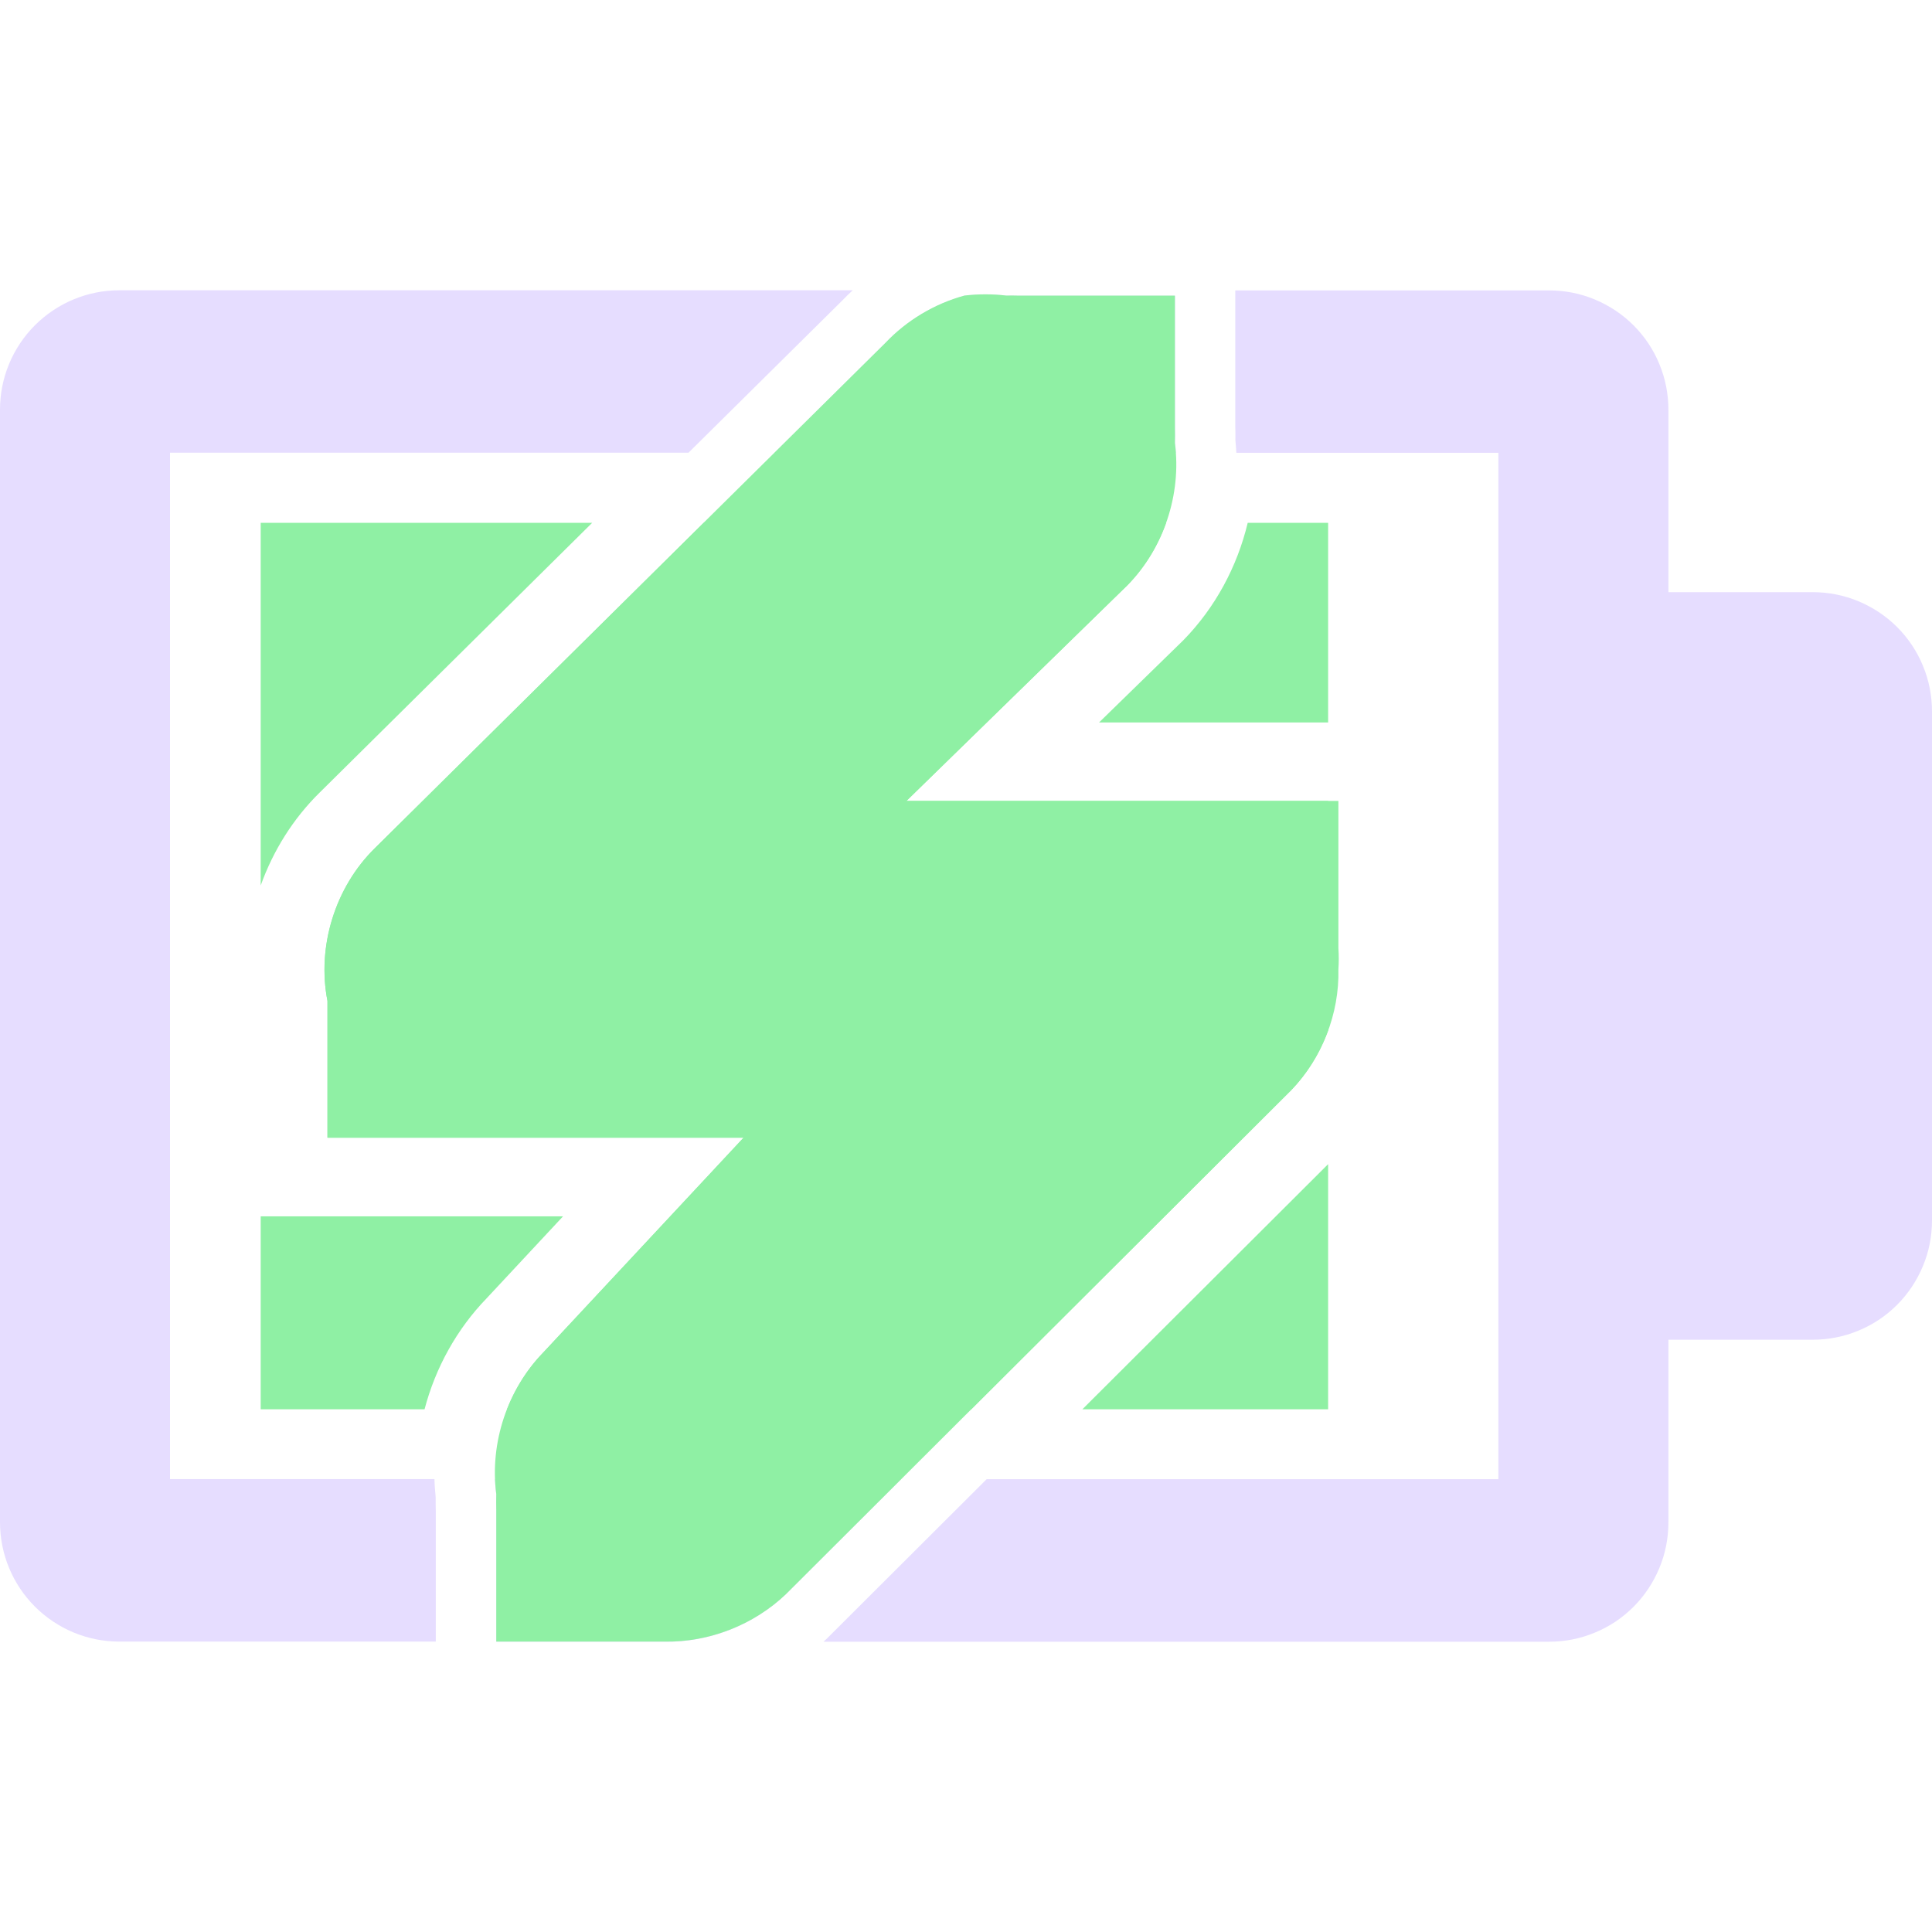
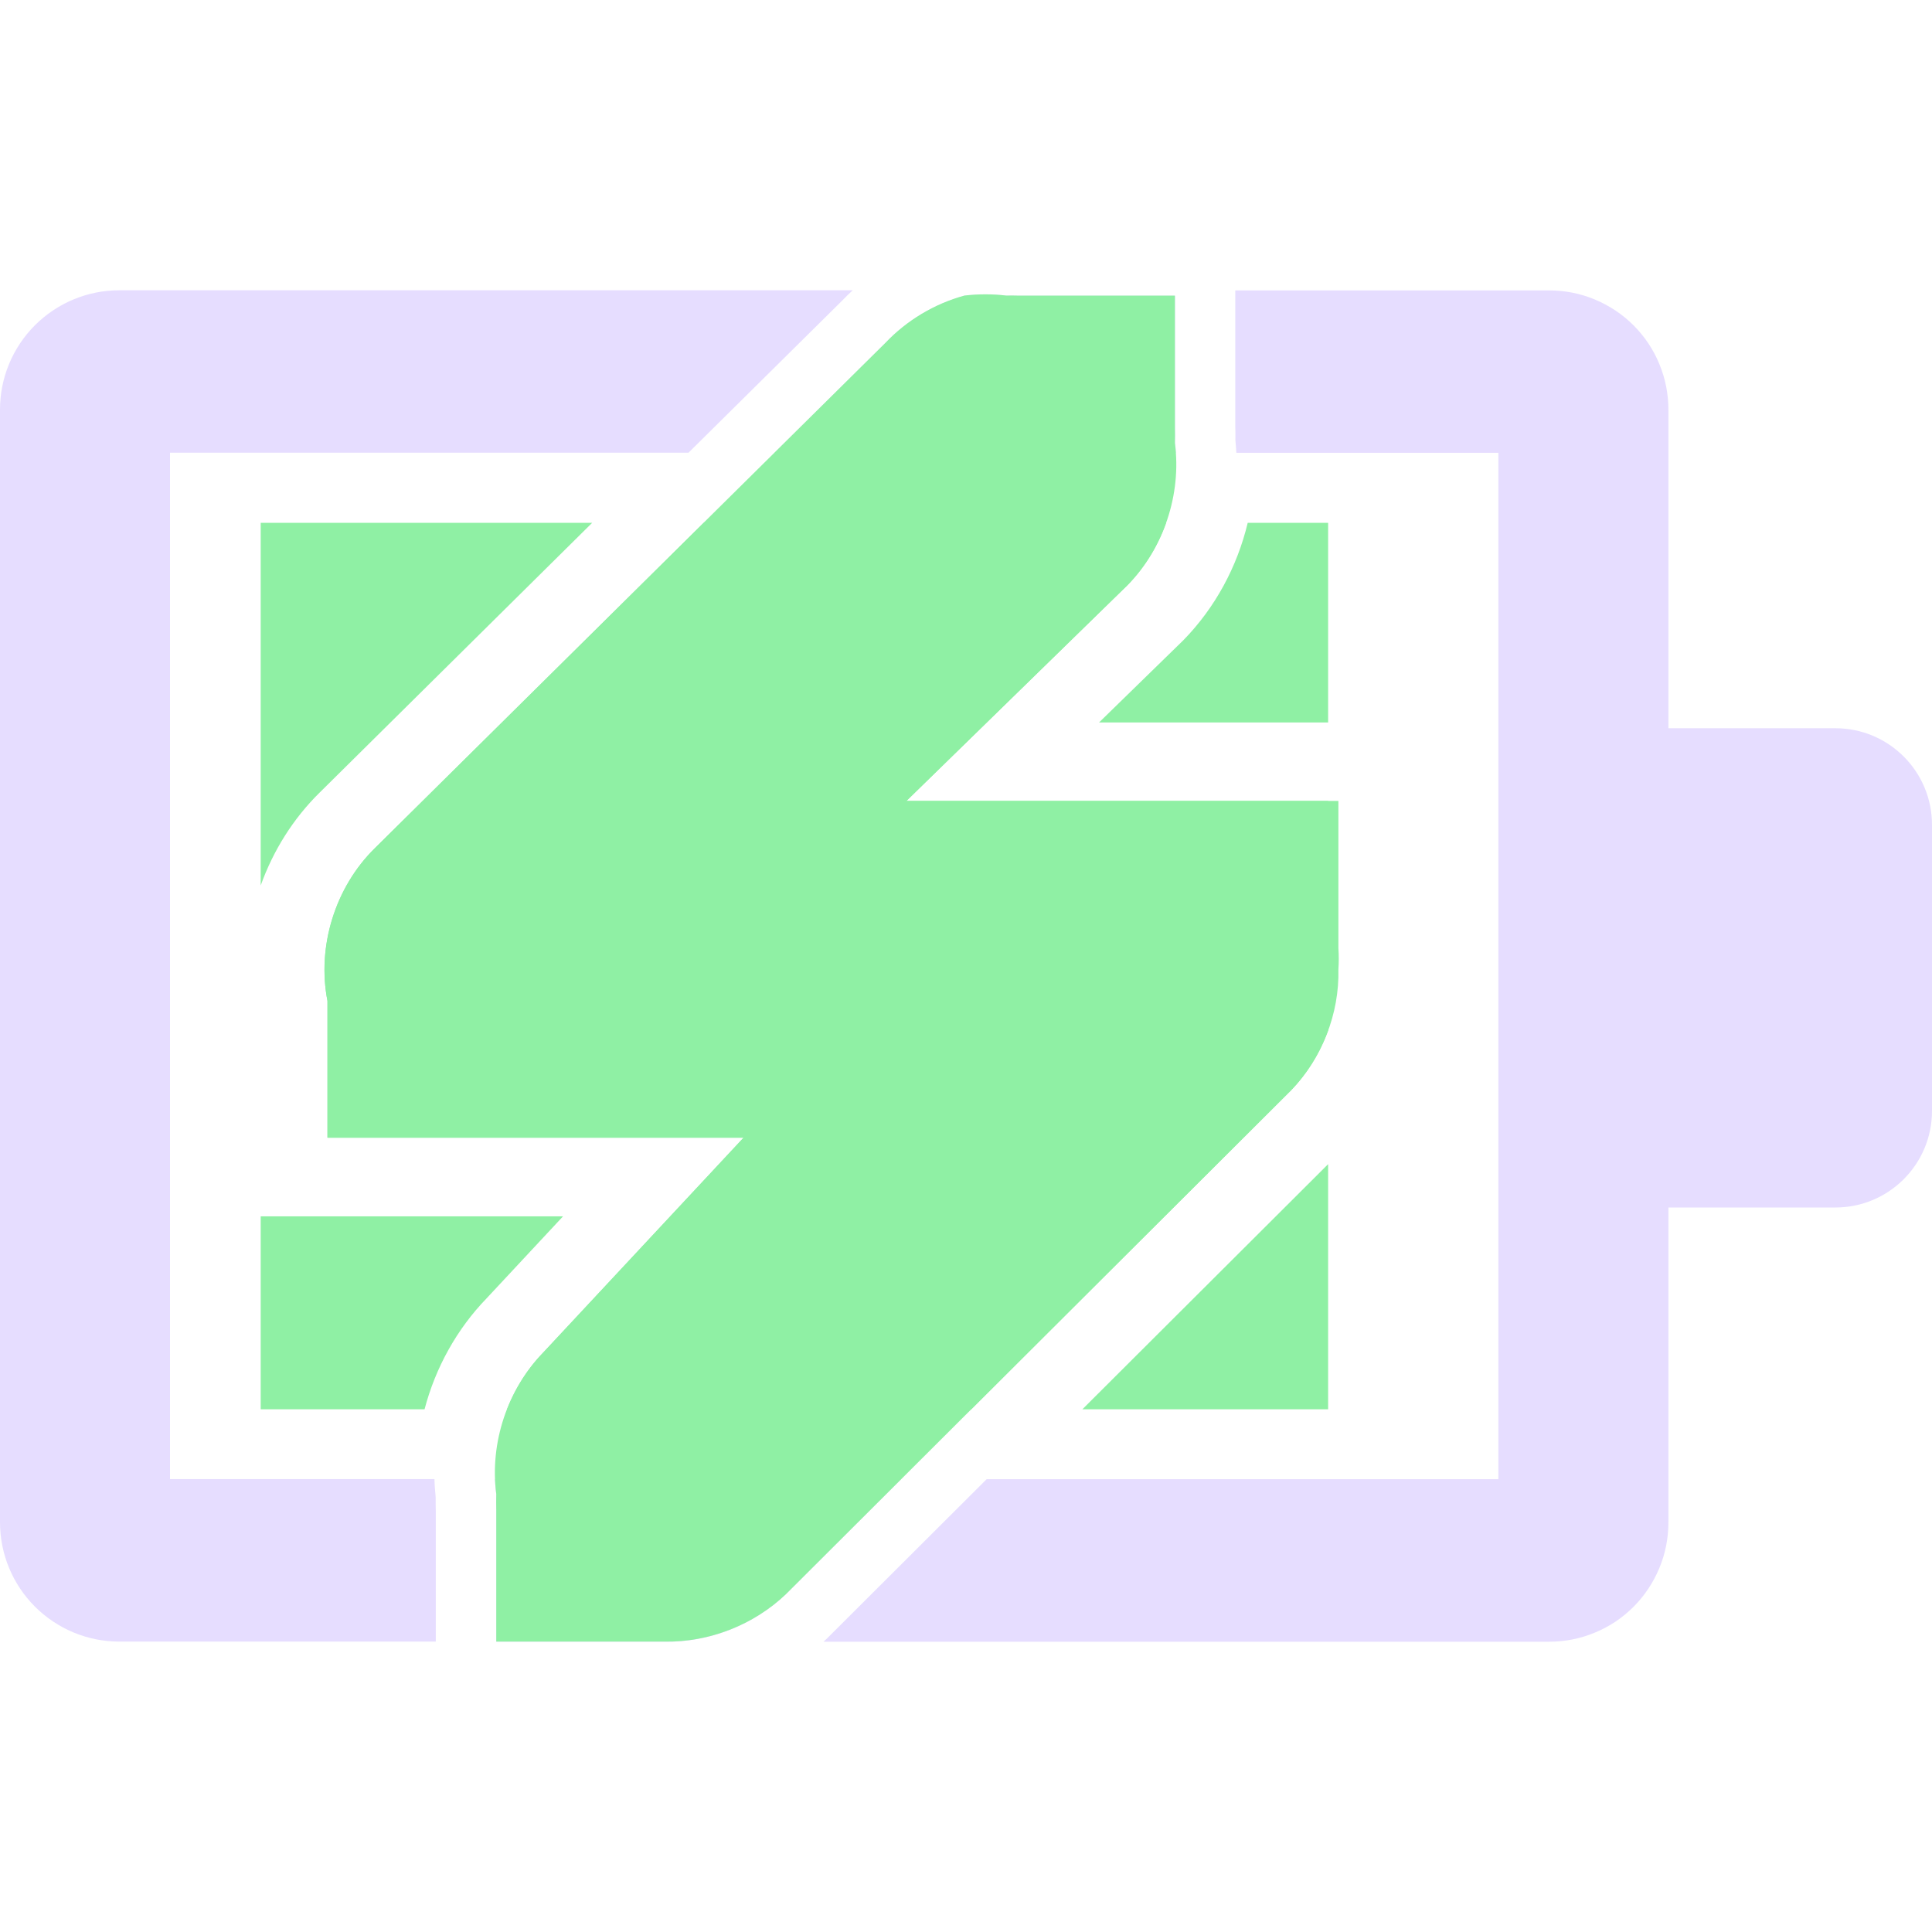
<svg xmlns="http://www.w3.org/2000/svg" fill="none" height="16" viewBox="0 0 16 16" width="16">
-   <path d="m16 8.9v1.207c0 .13-.025.258-.075.378-.05.12-.122.229-.214.321-.092.092-.201.165-.321.214-.12.05-.248.075-.378.075h-1.921v-6.191h1.921c.13-0.0.258.025.378.075.12.05.229.122.321.214.092.092.165.201.214.321.05.12.075.248.075.378v1.205z" fill="#E6DDFF" />
  <path clip-rule="evenodd" d="m4.904 4.33h-2.745v3.003c.103-.288.269-.554.489-.77l.001-.001zm-2.745 5.743v1.598h1.357c.09-.343.266-.663.515-.92l.632-.678zm5.885 1.598h-3.845c.069-.175.171-.337.303-.472l1.656-1.776h-3.446v-1.133c-.088-.451.064-.942.392-1.264l2.724-2.696h3.829c-.068.192-.177.37-.32.516l-1.831 1.787h3.493v1.901c-.067.185-.172.356-.308.497zm.92 0h2.035v-2.03zm2.035-5.688v-1.653h-.666c-.087.363-.269.702-.532.971l-.005.005-.694.677z" fill="#8ff0a4" fill-rule="evenodd" />
  <path clip-rule="evenodd" d="m7.063 2.404h-6.076c-.262 0-.513.105-.698.29-.185.185-.289.436-.289.698v9.215c-0.0.262.104.513.289.698.185.185.436.29.698.29h2.622v-1.082c-.001-.038-.001-.076-.001-.115-.005-.05-.009-.1-.01-.149h-2.19v-8.5h4.294l1.273-1.26c.028-.03.058-.058.088-.086zm-2.964 9.846c.002.042.005.084.011.126-.001.044-.001.087 0 .131v1.089h1.456c.347-.01.69-.152.941-.392l.956-.954zm5.639-8.5h-3.324l.919-.909c.177-.187.406-.324.654-.392.116-.014.233-.014.349 0 .029-.001.058-.001.087 0h1.308v1.09c.001.044.001.087 0 .131.004.027.006.054.008.081zm-1.567 8.5h4.238v-8.5h-2.17c-.002-.035-.005-.07-.008-.105.001-.038 0-.076-.001-.114v-1.126h2.599c.13-0.0.258.025.378.075.12.05.229.122.321.214s.165.201.214.321c.05.12.075.248.075.378v1.205 6.803 1.207c0 .13-.025.258-.075.378-.05.12-.122.229-.214.321-.092.092-.201.165-.321.214-.12.05-.248.075-.378.075h-6.009c.011-.01.022-.02.032-.03z" fill="#E6DDFF" fill-rule="evenodd" />
+   <path d="m12.984 6.031h2.216c.442 0 .8.358.8.8v2.369c0 .442-.358.8-.8.8h-2.216z" fill="#E6DDFF" />
  <path d="m7.986 2.448c-.248.068-.477.205-.654.392l-4.228 4.184c-.328.322-.481.813-.392 1.264v1.133h1.133.262 2.051l-1.656 1.776c-.299.306-.448.752-.392 1.177-.001.044-.001.087 0 .131v1.09h1.177.218c.368.006.736-.138 1.003-.392l4.184-4.174c.256-.265.401-.634.392-1.002.004-.058.004-.116 0-.174v-1.22h-1.177-.218-2.182l1.831-1.787c.299-.306.448-.753.392-1.177.001-.044.001-.087 0-.131v-1.09h-1.177-.131c-.029-.001-.058-.001-.087 0-.116-.014-.233-.014-.349 0z" fill="#8ff0a4" />
</svg>
